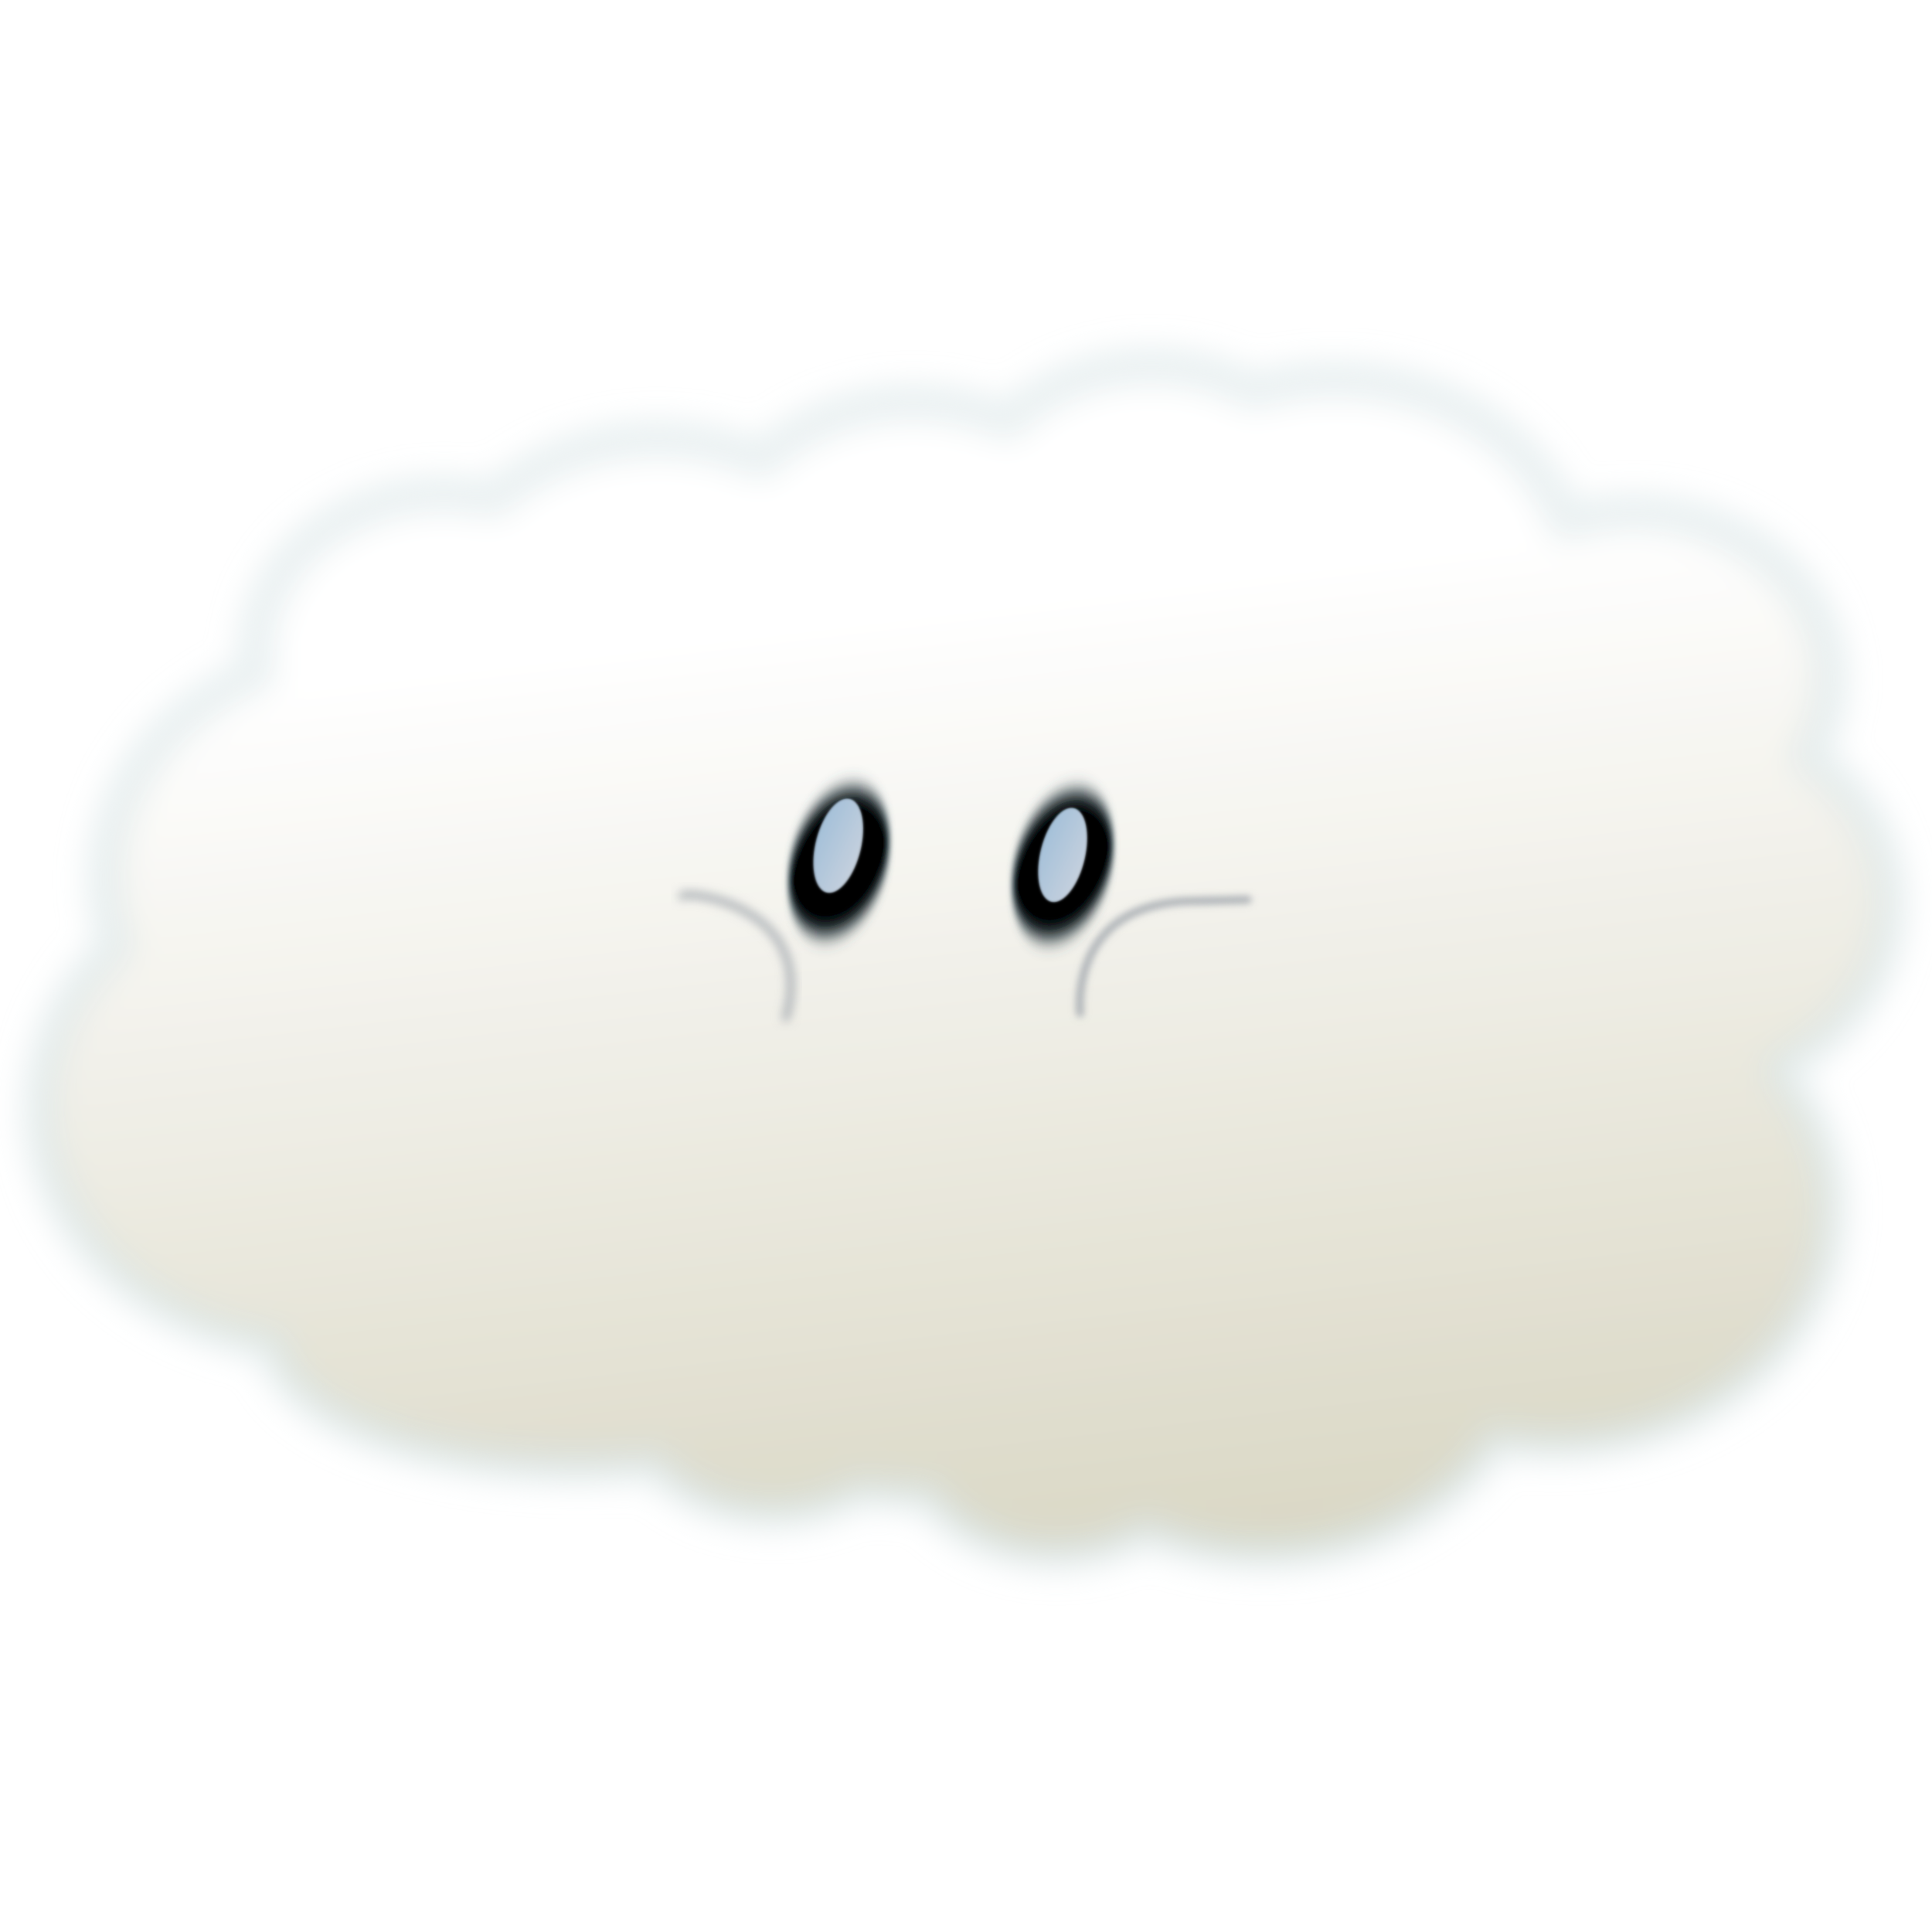
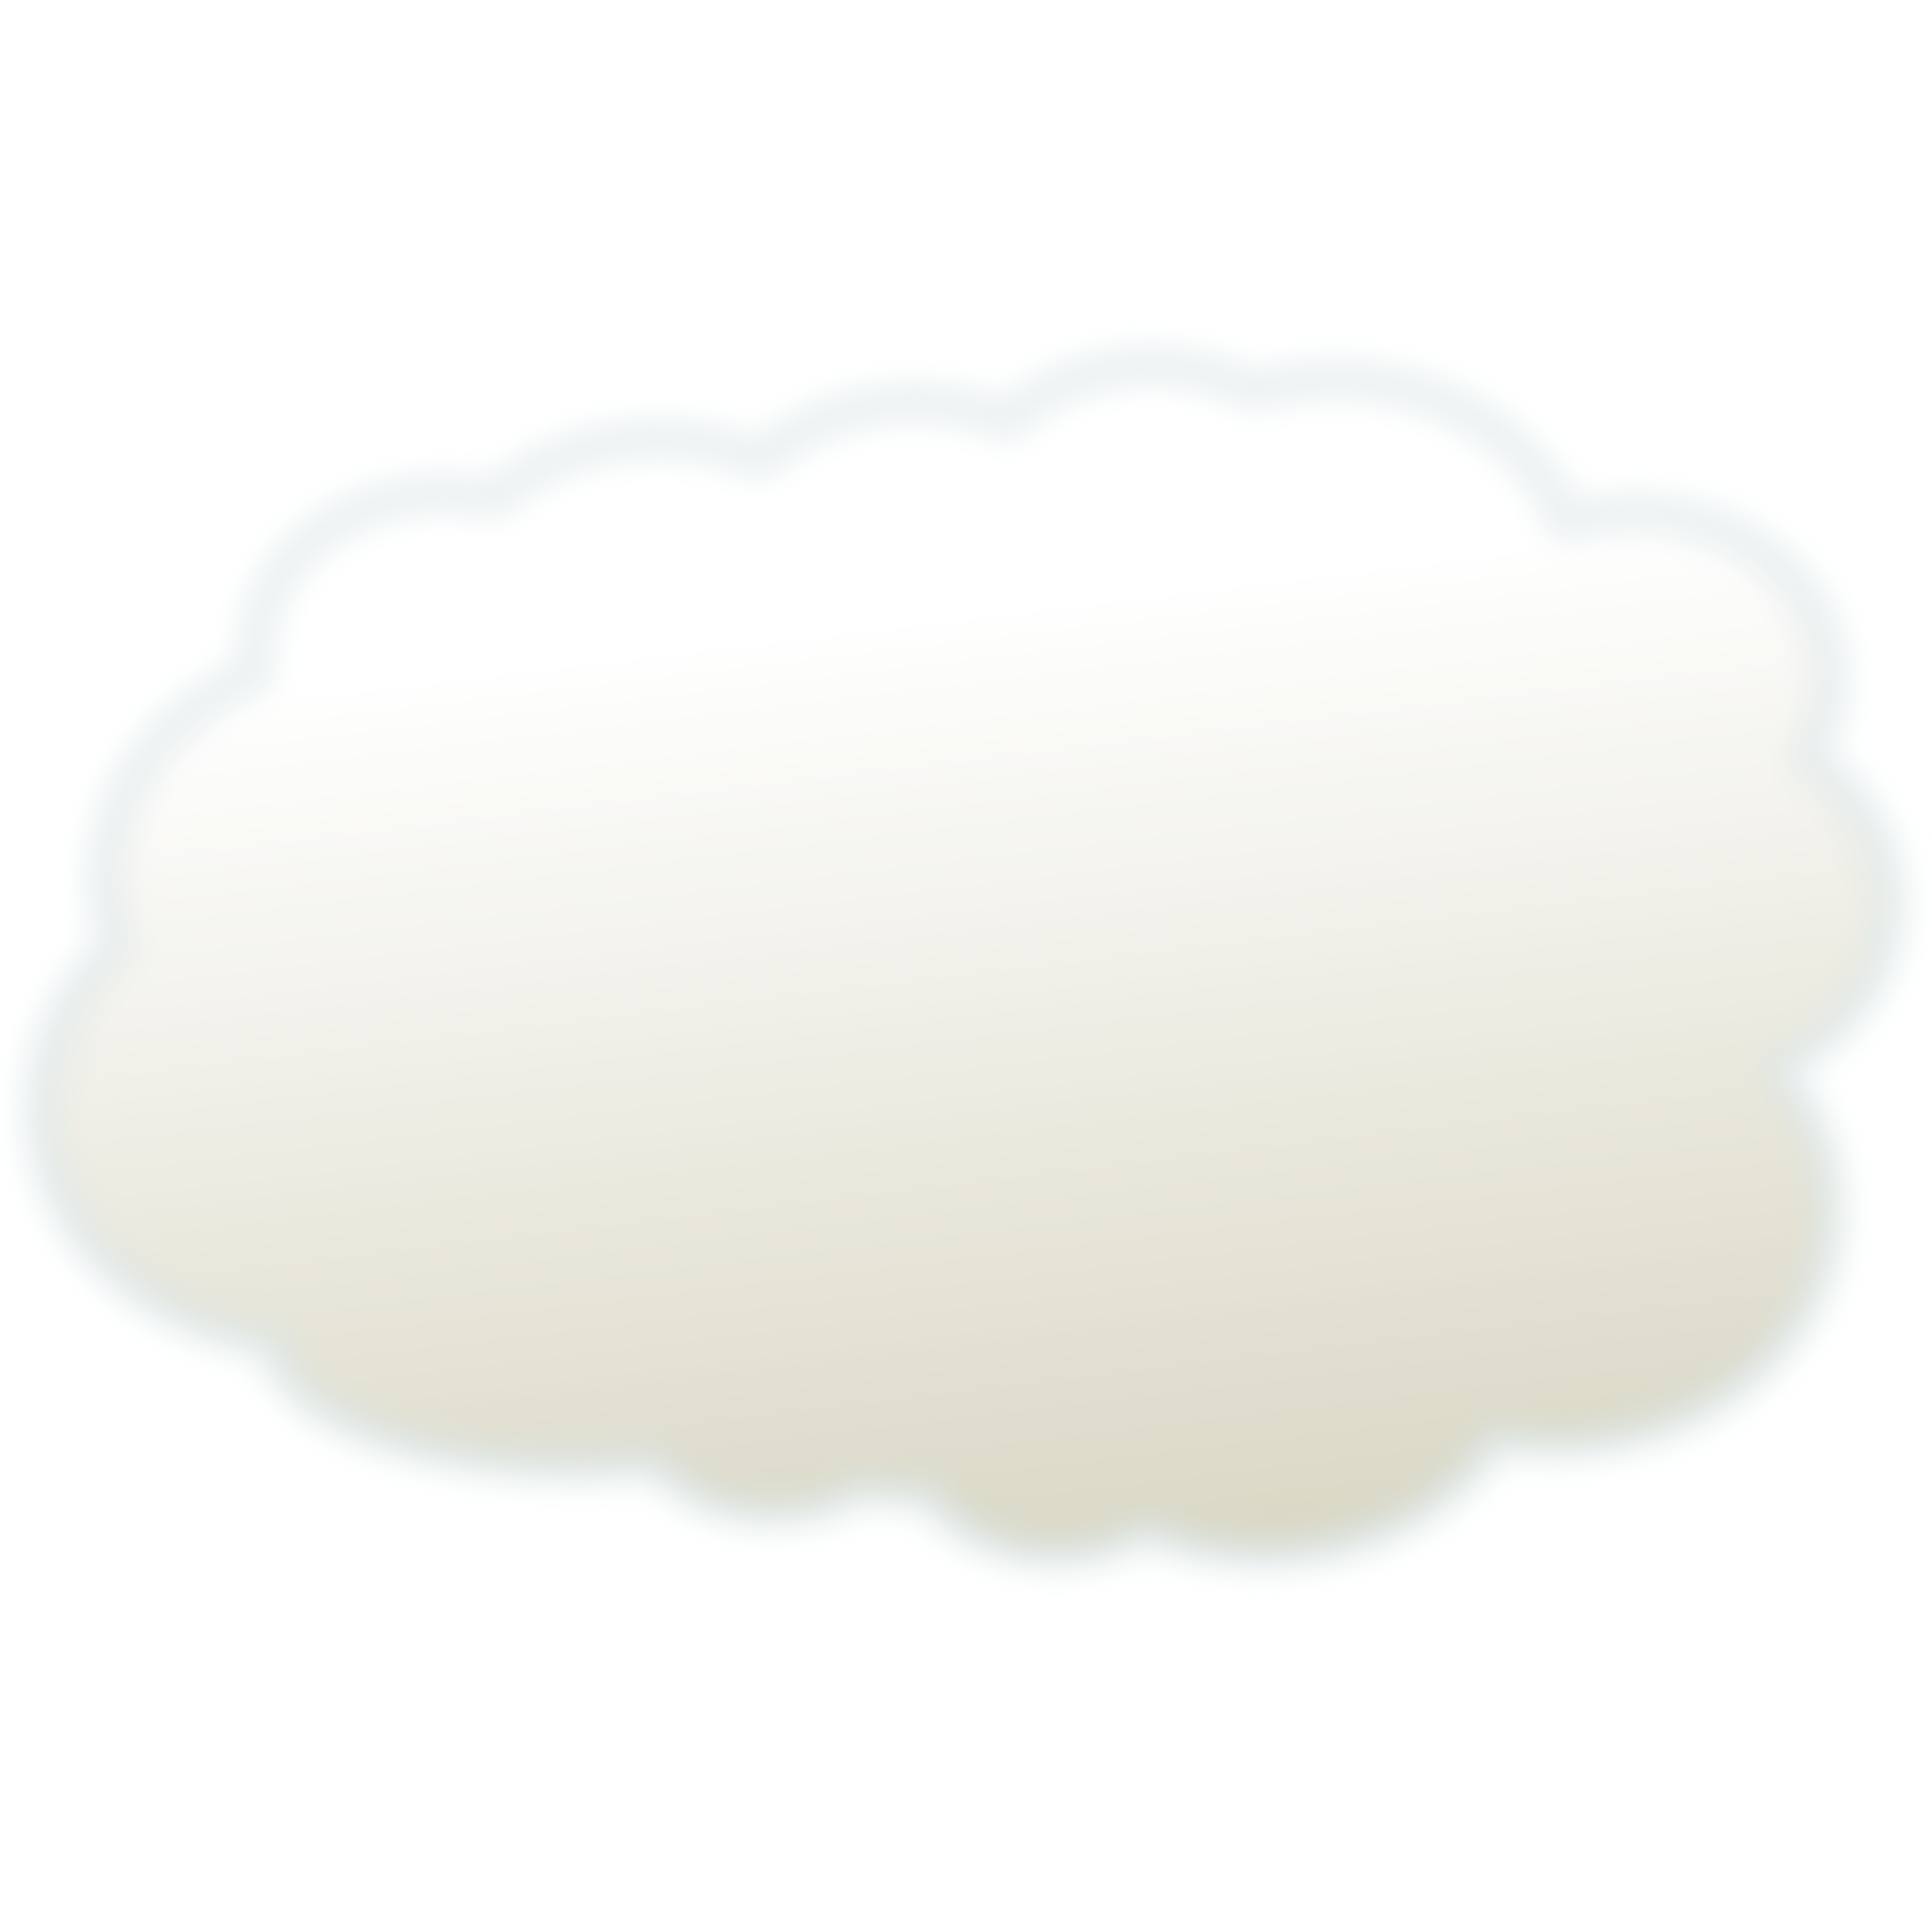
<svg xmlns="http://www.w3.org/2000/svg" xmlns:xlink="http://www.w3.org/1999/xlink" width="512" height="512" id="svg2" version="1.0">
  <defs id="defs4">
    <linearGradient id="linearGradient6079">
      <stop style="stop-color:#d9e7eb;stop-opacity:1;" offset="0" id="stop6081" />
      <stop style="stop-color:#d9e7eb;stop-opacity:0;" offset="1" id="stop6083" />
    </linearGradient>
    <linearGradient id="linearGradient4135">
      <stop id="stop4137" offset="0" style="stop-color:white;stop-opacity:1;" />
      <stop style="stop-color:#d5d2bd;stop-opacity:1;" offset="1" id="stop4139" />
    </linearGradient>
    <linearGradient id="linearGradient2797">
      <stop style="stop-color:white;stop-opacity:1;" offset="0" id="stop2799" />
      <stop id="stop2805" offset="1" style="stop-color:#d5d2bd;stop-opacity:1;" />
    </linearGradient>
    <linearGradient id="linearGradient4532">
      <stop style="stop-color:white;stop-opacity:0;" offset="1" id="stop4536" />
    </linearGradient>
    <radialGradient r="352.905" fy="478.419" fx="761.433" cy="478.419" cx="761.433" gradientTransform="matrix(1.050826,1.040962e-6,-1.681936e-6,0.777817,-38.70034,-118.8519)" gradientUnits="userSpaceOnUse" id="radialGradient4090" xlink:href="#linearGradient2762" />
    <radialGradient r="207.112" fy="406.518" fx="341.429" cy="406.518" cx="341.429" spreadMethod="pad" gradientTransform="matrix(1.001165,-8.618862e-7,8.509643e-7,0.966144,-0.397903,13.76316)" gradientUnits="userSpaceOnUse" id="radialGradient4083" xlink:href="#linearGradient2800" />
    <radialGradient r="207.112" fy="406.518" fx="341.429" cy="406.518" cx="341.429" spreadMethod="pad" gradientTransform="matrix(1.001165,-8.618862e-7,8.509643e-7,0.966144,-0.397903,13.76316)" gradientUnits="userSpaceOnUse" id="radialGradient4078" xlink:href="#linearGradient2800" />
    <radialGradient r="207.112" fy="406.518" fx="341.429" cy="406.518" cx="341.429" spreadMethod="pad" gradientTransform="matrix(1.001165,-8.618862e-7,8.509643e-7,0.966144,-0.397903,13.76316)" gradientUnits="userSpaceOnUse" id="radialGradient4061" xlink:href="#linearGradient2800" />
    <radialGradient r="207.112" fy="406.518" fx="341.429" cy="406.518" cx="341.429" gradientTransform="matrix(1.001165,-8.618862e-7,8.509643e-7,0.966144,-0.397903,13.76316)" gradientUnits="userSpaceOnUse" id="radialGradient4059" xlink:href="#linearGradient2762" />
    <radialGradient r="207.112" fy="406.518" fx="341.429" cy="406.518" cx="341.429" spreadMethod="pad" gradientTransform="matrix(1.001165,-8.618862e-7,8.509643e-7,0.966144,-0.397903,13.76316)" gradientUnits="userSpaceOnUse" id="radialGradient4041" xlink:href="#linearGradient2800" />
    <radialGradient r="207.112" fy="406.518" fx="341.429" cy="406.518" cx="341.429" gradientTransform="matrix(1.001165,-8.618862e-7,8.509643e-7,0.966144,-0.397903,13.76316)" gradientUnits="userSpaceOnUse" id="radialGradient4039" xlink:href="#linearGradient2762" />
    <radialGradient gradientUnits="userSpaceOnUse" gradientTransform="matrix(1.050826,1.040962e-6,-1.681936e-6,0.777817,-38.70034,-118.8519)" r="352.905" fy="478.419" fx="761.433" cy="478.419" cx="761.433" id="radialGradient3863" xlink:href="#linearGradient2762" />
    <radialGradient r="207.112" fy="406.518" fx="341.429" cy="406.518" cx="341.429" spreadMethod="pad" gradientTransform="matrix(1.001165,-8.618862e-7,8.509643e-7,0.966144,-0.397903,13.76316)" gradientUnits="userSpaceOnUse" id="radialGradient2930" xlink:href="#linearGradient2800" />
    <radialGradient r="207.112" fy="406.518" fx="341.429" cy="406.518" cx="341.429" gradientTransform="matrix(1.001165,-8.618862e-7,8.509643e-7,0.966144,-0.397903,13.76316)" gradientUnits="userSpaceOnUse" id="radialGradient2928" xlink:href="#linearGradient2762" />
    <linearGradient id="linearGradient2762">
      <stop id="stop2764" offset="0" style="stop-color:white;stop-opacity:1;" />
      <stop style="stop-color:white;stop-opacity:1;" offset="0.896" id="stop2796" />
      <stop style="stop-color:black;stop-opacity:1;" offset="1" id="stop2770" />
      <stop id="stop2766" offset="1" style="stop-color:#0089ff;stop-opacity:0;" />
    </linearGradient>
    <linearGradient id="linearGradient2777">
      <stop style="stop-color:#9fbed8;stop-opacity:1;" offset="0" id="stop2798" />
      <stop id="stop2781" offset="1" style="stop-color:#d3d8e2;stop-opacity:0.988;" />
    </linearGradient>
    <linearGradient id="linearGradient2800">
      <stop id="stop2816" offset="0" style="stop-color:black;stop-opacity:1;" />
      <stop style="stop-color:#0af;stop-opacity:1;" offset="0" id="stop2824" />
      <stop id="stop2826" offset="0.821" style="stop-color:#0092ff;stop-opacity:1;" />
      <stop style="stop-color:black;stop-opacity:1;" offset="1" id="stop2822" />
    </linearGradient>
    <linearGradient xlink:href="#linearGradient2797" id="linearGradient1962" gradientUnits="userSpaceOnUse" gradientTransform="matrix(0.749666,0,0,0.763234,214.0444,-288.9199)" x1="-708.575" y1="325.172" x2="-720.003" y2="638.029" />
    <linearGradient xlink:href="#linearGradient2777" id="linearGradient6085" x1="248.476" y1="237.545" x2="446.041" y2="495.543" gradientUnits="userSpaceOnUse" />
    <filter id="filter6155">
      <feGaussianBlur stdDeviation="5.459" id="feGaussianBlur6157" />
    </filter>
    <filter x="-0.093" width="1.186" y="-0.111" height="1.222" id="filter14960">
      <feGaussianBlur stdDeviation="14.015" id="feGaussianBlur14962" />
    </filter>
    <filter id="filter17222">
      <feGaussianBlur stdDeviation="1.286" id="feGaussianBlur17224" />
    </filter>
    <filter id="filter18259">
      <feGaussianBlur stdDeviation="1.004" id="feGaussianBlur18261" />
    </filter>
    <linearGradient y2="638.029" x2="-720.003" y1="325.172" x1="-708.575" gradientTransform="matrix(0.749666,0,0,0.763234,-205.9556,-364.6342)" gradientUnits="userSpaceOnUse" id="linearGradient1941" xlink:href="#linearGradient2797" />
    <linearGradient gradientTransform="translate(980,-295.7143)" gradientUnits="userSpaceOnUse" y2="638.029" x2="-720.003" y1="325.172" x1="-708.575" id="linearGradient2803" xlink:href="#linearGradient2797" />
    <linearGradient id="linearGradient2302" gradientTransform="scale(1.245817,0.8026864)" x1="-7.241" y1="174.726" x2="389.092" y2="174.726" gradientUnits="userSpaceOnUse">
      <stop style="stop-color:#ffffff;stop-opacity:1;" offset="0" id="stop2308" />
      <stop id="stop2310" offset="1" style="stop-color:#d5d2bd;stop-opacity:1;" />
    </linearGradient>
    <linearGradient id="linearGradient2296">
      <stop id="stop2298" offset="0" style="stop-color:#0087ff;stop-opacity:1;" />
      <stop style="stop-color:#004fff;stop-opacity:0;" offset="1" id="stop2300" />
    </linearGradient>
    <linearGradient id="linearGradient2286">
      <stop style="stop-color:white;stop-opacity:1;" offset="0" id="stop2288" />
      <stop id="stop2290" offset="0.896" style="stop-color:white;stop-opacity:1;" />
      <stop id="stop2292" offset="1" style="stop-color:black;stop-opacity:1;" />
      <stop style="stop-color:#0089ff;stop-opacity:0;" offset="1" id="stop2294" />
    </linearGradient>
    <radialGradient xlink:href="#linearGradient2762" id="radialGradient2284" gradientUnits="userSpaceOnUse" gradientTransform="matrix(1.001165,-8.618862e-7,8.509643e-7,0.966144,-0.397903,13.76316)" cx="341.429" cy="406.518" fx="341.429" fy="406.518" r="207.112" />
    <radialGradient xlink:href="#linearGradient2800" id="radialGradient2282" gradientUnits="userSpaceOnUse" gradientTransform="matrix(1.001165,-8.618862e-7,8.509643e-7,0.966144,-0.397903,13.76316)" spreadMethod="pad" cx="341.429" cy="406.518" fx="341.429" fy="406.518" r="207.112" />
    <radialGradient xlink:href="#linearGradient2762" id="radialGradient2280" cx="761.433" cy="478.419" fx="761.433" fy="478.419" r="352.905" gradientTransform="matrix(1.050826,1.040962e-6,-1.681936e-6,0.777817,-38.70034,-118.8519)" gradientUnits="userSpaceOnUse" />
    <radialGradient xlink:href="#linearGradient2762" id="radialGradient2278" gradientUnits="userSpaceOnUse" gradientTransform="matrix(1.001165,-8.618862e-7,8.509643e-7,0.966144,-0.397903,13.76316)" cx="341.429" cy="406.518" fx="341.429" fy="406.518" r="207.112" />
    <radialGradient xlink:href="#linearGradient2800" id="radialGradient2276" gradientUnits="userSpaceOnUse" gradientTransform="matrix(1.001165,-8.618862e-7,8.509643e-7,0.966144,-0.397903,13.76316)" spreadMethod="pad" cx="341.429" cy="406.518" fx="341.429" fy="406.518" r="207.112" />
    <radialGradient xlink:href="#linearGradient2762" id="radialGradient2274" gradientUnits="userSpaceOnUse" gradientTransform="matrix(1.001165,-8.618862e-7,8.509643e-7,0.966144,-0.397903,13.76316)" cx="341.429" cy="406.518" fx="341.429" fy="406.518" r="207.112" />
    <radialGradient xlink:href="#linearGradient2800" id="radialGradient2272" gradientUnits="userSpaceOnUse" gradientTransform="matrix(1.001165,-8.618862e-7,8.509643e-7,0.966144,-0.397903,13.76316)" spreadMethod="pad" cx="341.429" cy="406.518" fx="341.429" fy="406.518" r="207.112" />
    <radialGradient xlink:href="#linearGradient2800" id="radialGradient2270" gradientUnits="userSpaceOnUse" gradientTransform="matrix(1.001165,-8.618862e-7,8.509643e-7,0.966144,-0.397903,13.76316)" spreadMethod="pad" cx="341.429" cy="406.518" fx="341.429" fy="406.518" r="207.112" />
    <radialGradient xlink:href="#linearGradient2800" id="radialGradient2268" gradientUnits="userSpaceOnUse" gradientTransform="matrix(1.001165,-8.618862e-7,8.509643e-7,0.966144,-0.397903,13.76316)" spreadMethod="pad" cx="341.429" cy="406.518" fx="341.429" fy="406.518" r="207.112" />
    <radialGradient xlink:href="#linearGradient2762" id="radialGradient2266" gradientUnits="userSpaceOnUse" gradientTransform="matrix(1.050826,1.040962e-6,-1.681936e-6,0.777817,-38.70034,-118.8519)" cx="761.433" cy="478.419" fx="761.433" fy="478.419" r="352.905" />
    <linearGradient id="linearGradient2262">
      <stop id="stop2264" offset="1" style="stop-color:white;stop-opacity:0;" />
    </linearGradient>
    <linearGradient id="linearGradient2256">
      <stop id="stop2258" offset="0" style="stop-color:white;stop-opacity:1;" />
      <stop style="stop-color:#6464ff;stop-opacity:1;" offset="1" id="stop2260" />
    </linearGradient>
    <linearGradient y2="638.029" x2="-720.003" y1="325.172" x1="-708.575" gradientTransform="matrix(0.749666,0,0,0.763234,-213.0985,-348.9199)" gradientUnits="userSpaceOnUse" id="linearGradient5517" xlink:href="#linearGradient2797" />
    <linearGradient gradientTransform="translate(980,-295.7143)" gradientUnits="userSpaceOnUse" y2="638.029" x2="-720.003" y1="325.172" x1="-708.575" id="linearGradient5515" xlink:href="#linearGradient2797" />
    <linearGradient id="linearGradient5505">
      <stop style="stop-color:black;stop-opacity:1;" offset="0" id="stop5507" />
      <stop id="stop5509" offset="0" style="stop-color:#0af;stop-opacity:1;" />
      <stop style="stop-color:#0092ff;stop-opacity:1;" offset="0.821" id="stop5511" />
      <stop id="stop5513" offset="1" style="stop-color:black;stop-opacity:1;" />
    </linearGradient>
    <linearGradient id="linearGradient5499">
      <stop id="stop5501" offset="0" style="stop-color:#0087ff;stop-opacity:1;" />
      <stop style="stop-color:#004fff;stop-opacity:0;" offset="1" id="stop5503" />
    </linearGradient>
    <linearGradient id="linearGradient5489">
      <stop style="stop-color:white;stop-opacity:1;" offset="0" id="stop5491" />
      <stop id="stop5493" offset="0.896" style="stop-color:white;stop-opacity:1;" />
      <stop id="stop5495" offset="1" style="stop-color:black;stop-opacity:1;" />
      <stop style="stop-color:#0089ff;stop-opacity:0;" offset="1" id="stop5497" />
    </linearGradient>
    <radialGradient xlink:href="#linearGradient2762" id="radialGradient5487" gradientUnits="userSpaceOnUse" gradientTransform="matrix(1.001165,-8.618862e-7,8.509643e-7,0.966144,-0.397903,13.76316)" cx="341.429" cy="406.518" fx="341.429" fy="406.518" r="207.112" />
    <radialGradient xlink:href="#linearGradient2800" id="radialGradient5485" gradientUnits="userSpaceOnUse" gradientTransform="matrix(1.001165,-8.618862e-7,8.509643e-7,0.966144,-0.397903,13.76316)" spreadMethod="pad" cx="341.429" cy="406.518" fx="341.429" fy="406.518" r="207.112" />
    <radialGradient xlink:href="#linearGradient2762" id="radialGradient5483" cx="761.433" cy="478.419" fx="761.433" fy="478.419" r="352.905" gradientTransform="matrix(1.050826,1.040962e-6,-1.681936e-6,0.777817,-38.70034,-118.8519)" gradientUnits="userSpaceOnUse" />
    <radialGradient xlink:href="#linearGradient2762" id="radialGradient5481" gradientUnits="userSpaceOnUse" gradientTransform="matrix(1.001165,-8.618862e-7,8.509643e-7,0.966144,-0.397903,13.76316)" cx="341.429" cy="406.518" fx="341.429" fy="406.518" r="207.112" />
    <radialGradient xlink:href="#linearGradient2800" id="radialGradient5479" gradientUnits="userSpaceOnUse" gradientTransform="matrix(1.001165,-8.618862e-7,8.509643e-7,0.966144,-0.397903,13.76316)" spreadMethod="pad" cx="341.429" cy="406.518" fx="341.429" fy="406.518" r="207.112" />
    <radialGradient xlink:href="#linearGradient2762" id="radialGradient5477" gradientUnits="userSpaceOnUse" gradientTransform="matrix(1.001165,-8.618862e-7,8.509643e-7,0.966144,-0.397903,13.76316)" cx="341.429" cy="406.518" fx="341.429" fy="406.518" r="207.112" />
    <radialGradient xlink:href="#linearGradient2800" id="radialGradient5475" gradientUnits="userSpaceOnUse" gradientTransform="matrix(1.001165,-8.618862e-7,8.509643e-7,0.966144,-0.397903,13.76316)" spreadMethod="pad" cx="341.429" cy="406.518" fx="341.429" fy="406.518" r="207.112" />
    <radialGradient xlink:href="#linearGradient2800" id="radialGradient5473" gradientUnits="userSpaceOnUse" gradientTransform="matrix(1.001165,-8.618862e-7,8.509643e-7,0.966144,-0.397903,13.76316)" spreadMethod="pad" cx="341.429" cy="406.518" fx="341.429" fy="406.518" r="207.112" />
    <radialGradient xlink:href="#linearGradient2800" id="radialGradient5471" gradientUnits="userSpaceOnUse" gradientTransform="matrix(1.001165,-8.618862e-7,8.509643e-7,0.966144,-0.397903,13.76316)" spreadMethod="pad" cx="341.429" cy="406.518" fx="341.429" fy="406.518" r="207.112" />
    <radialGradient xlink:href="#linearGradient2762" id="radialGradient5469" gradientUnits="userSpaceOnUse" gradientTransform="matrix(1.050826,1.040962e-6,-1.681936e-6,0.777817,-38.70034,-118.8519)" cx="761.433" cy="478.419" fx="761.433" fy="478.419" r="352.905" />
    <linearGradient id="linearGradient5465">
      <stop id="stop5467" offset="1" style="stop-color:white;stop-opacity:0;" />
    </linearGradient>
    <linearGradient id="linearGradient5459">
      <stop id="stop5461" offset="0" style="stop-color:white;stop-opacity:1;" />
      <stop style="stop-color:#6464ff;stop-opacity:1;" offset="1" id="stop5463" />
    </linearGradient>
    <linearGradient xlink:href="#linearGradient2797" id="linearGradient5546" gradientUnits="userSpaceOnUse" gradientTransform="matrix(0.749666,0,0,0.763234,657.6091,-135.54)" x1="-708.575" y1="325.172" x2="-720.003" y2="638.029" />
    <linearGradient y2="638.029" x2="-720.003" y1="325.172" x1="-708.575" gradientTransform="matrix(0.749666,0,0,0.763234,316.9015,-444.6342)" gradientUnits="userSpaceOnUse" id="linearGradient6773" xlink:href="#linearGradient2797" />
    <linearGradient gradientTransform="translate(980,-295.7143)" gradientUnits="userSpaceOnUse" y2="638.029" x2="-720.003" y1="325.172" x1="-708.575" id="linearGradient6771" xlink:href="#linearGradient2797" />
    <linearGradient id="linearGradient6761">
      <stop style="stop-color:black;stop-opacity:1;" offset="0" id="stop6763" />
      <stop id="stop6765" offset="0" style="stop-color:#0af;stop-opacity:1;" />
      <stop style="stop-color:#0092ff;stop-opacity:1;" offset="0.821" id="stop6767" />
      <stop id="stop6769" offset="1" style="stop-color:black;stop-opacity:1;" />
    </linearGradient>
    <linearGradient id="linearGradient6755">
      <stop id="stop6757" offset="0" style="stop-color:#0087ff;stop-opacity:1;" />
      <stop style="stop-color:#004fff;stop-opacity:0;" offset="1" id="stop6759" />
    </linearGradient>
    <linearGradient id="linearGradient6745">
      <stop style="stop-color:white;stop-opacity:1;" offset="0" id="stop6747" />
      <stop id="stop6749" offset="0.896" style="stop-color:white;stop-opacity:1;" />
      <stop id="stop6751" offset="1" style="stop-color:black;stop-opacity:1;" />
      <stop style="stop-color:#0089ff;stop-opacity:0;" offset="1" id="stop6753" />
    </linearGradient>
    <radialGradient xlink:href="#linearGradient2762" id="radialGradient6743" gradientUnits="userSpaceOnUse" gradientTransform="matrix(1.001165,-8.618862e-7,8.509643e-7,0.966144,-0.397903,13.76316)" cx="341.429" cy="406.518" fx="341.429" fy="406.518" r="207.112" />
    <radialGradient xlink:href="#linearGradient2800" id="radialGradient6741" gradientUnits="userSpaceOnUse" gradientTransform="matrix(1.001165,-8.618862e-7,8.509643e-7,0.966144,-0.397903,13.76316)" spreadMethod="pad" cx="341.429" cy="406.518" fx="341.429" fy="406.518" r="207.112" />
    <radialGradient xlink:href="#linearGradient2762" id="radialGradient6739" cx="761.433" cy="478.419" fx="761.433" fy="478.419" r="352.905" gradientTransform="matrix(1.050826,1.040962e-6,-1.681936e-6,0.777817,-38.70034,-118.8519)" gradientUnits="userSpaceOnUse" />
    <radialGradient xlink:href="#linearGradient2762" id="radialGradient6737" gradientUnits="userSpaceOnUse" gradientTransform="matrix(1.001165,-8.618862e-7,8.509643e-7,0.966144,-0.397903,13.76316)" cx="341.429" cy="406.518" fx="341.429" fy="406.518" r="207.112" />
    <radialGradient xlink:href="#linearGradient2800" id="radialGradient6735" gradientUnits="userSpaceOnUse" gradientTransform="matrix(1.001165,-8.618862e-7,8.509643e-7,0.966144,-0.397903,13.76316)" spreadMethod="pad" cx="341.429" cy="406.518" fx="341.429" fy="406.518" r="207.112" />
    <radialGradient xlink:href="#linearGradient2762" id="radialGradient6733" gradientUnits="userSpaceOnUse" gradientTransform="matrix(1.001165,-8.618862e-7,8.509643e-7,0.966144,-0.397903,13.76316)" cx="341.429" cy="406.518" fx="341.429" fy="406.518" r="207.112" />
    <radialGradient xlink:href="#linearGradient2800" id="radialGradient6731" gradientUnits="userSpaceOnUse" gradientTransform="matrix(1.001165,-8.618862e-7,8.509643e-7,0.966144,-0.397903,13.76316)" spreadMethod="pad" cx="341.429" cy="406.518" fx="341.429" fy="406.518" r="207.112" />
    <radialGradient xlink:href="#linearGradient2800" id="radialGradient6729" gradientUnits="userSpaceOnUse" gradientTransform="matrix(1.001165,-8.618862e-7,8.509643e-7,0.966144,-0.397903,13.76316)" spreadMethod="pad" cx="341.429" cy="406.518" fx="341.429" fy="406.518" r="207.112" />
    <radialGradient xlink:href="#linearGradient2800" id="radialGradient6727" gradientUnits="userSpaceOnUse" gradientTransform="matrix(1.001165,-8.618862e-7,8.509643e-7,0.966144,-0.397903,13.76316)" spreadMethod="pad" cx="341.429" cy="406.518" fx="341.429" fy="406.518" r="207.112" />
    <radialGradient xlink:href="#linearGradient2762" id="radialGradient6725" gradientUnits="userSpaceOnUse" gradientTransform="matrix(1.050826,1.040962e-6,-1.681936e-6,0.777817,-38.70034,-118.8519)" cx="761.433" cy="478.419" fx="761.433" fy="478.419" r="352.905" />
    <linearGradient id="linearGradient6721">
      <stop id="stop6723" offset="1" style="stop-color:white;stop-opacity:0;" />
    </linearGradient>
    <linearGradient id="linearGradient6715">
      <stop id="stop6717" offset="0" style="stop-color:white;stop-opacity:1;" />
      <stop style="stop-color:#6464ff;stop-opacity:1;" offset="1" id="stop6719" />
    </linearGradient>
    <linearGradient y2="638.029" x2="-720.003" y1="325.172" x1="-708.575" gradientTransform="matrix(0.750125,0,0,0.64645,714.3357,-126.4531)" gradientUnits="userSpaceOnUse" id="linearGradient2409" xlink:href="#linearGradient2797" />
    <linearGradient y2="638.029" x2="-720.003" y1="325.172" x1="-708.575" gradientTransform="matrix(0.749666,0,0,0.763234,-188.8128,-398.9199)" gradientUnits="userSpaceOnUse" id="linearGradient2407" xlink:href="#linearGradient2797" />
    <linearGradient gradientTransform="translate(980,-295.7143)" gradientUnits="userSpaceOnUse" y2="638.029" x2="-720.003" y1="325.172" x1="-708.575" id="linearGradient2405" xlink:href="#linearGradient2797" />
    <linearGradient id="linearGradient2395">
      <stop style="stop-color:black;stop-opacity:1;" offset="0" id="stop2397" />
      <stop id="stop2399" offset="0" style="stop-color:#0af;stop-opacity:1;" />
      <stop style="stop-color:#0092ff;stop-opacity:1;" offset="0.821" id="stop2401" />
      <stop id="stop2403" offset="1" style="stop-color:black;stop-opacity:1;" />
    </linearGradient>
    <linearGradient id="linearGradient2389">
      <stop id="stop2391" offset="0" style="stop-color:#0087ff;stop-opacity:1;" />
      <stop style="stop-color:#004fff;stop-opacity:0;" offset="1" id="stop2393" />
    </linearGradient>
    <linearGradient id="linearGradient2379">
      <stop style="stop-color:white;stop-opacity:1;" offset="0" id="stop2381" />
      <stop id="stop2383" offset="0.896" style="stop-color:white;stop-opacity:1;" />
      <stop id="stop2385" offset="1" style="stop-color:black;stop-opacity:1;" />
      <stop style="stop-color:#0089ff;stop-opacity:0;" offset="1" id="stop2387" />
    </linearGradient>
    <radialGradient xlink:href="#linearGradient2762" id="radialGradient2377" gradientUnits="userSpaceOnUse" gradientTransform="matrix(1.001165,-8.618862e-7,8.509643e-7,0.966144,-0.397903,13.76316)" cx="341.429" cy="406.518" fx="341.429" fy="406.518" r="207.112" />
    <radialGradient xlink:href="#linearGradient2800" id="radialGradient2375" gradientUnits="userSpaceOnUse" gradientTransform="matrix(1.001165,-8.618862e-7,8.509643e-7,0.966144,-0.397903,13.76316)" spreadMethod="pad" cx="341.429" cy="406.518" fx="341.429" fy="406.518" r="207.112" />
    <radialGradient xlink:href="#linearGradient2762" id="radialGradient2373" cx="761.433" cy="478.419" fx="761.433" fy="478.419" r="352.905" gradientTransform="matrix(1.050826,1.040962e-6,-1.681936e-6,0.777817,-38.70034,-118.8519)" gradientUnits="userSpaceOnUse" />
    <radialGradient xlink:href="#linearGradient2762" id="radialGradient2371" gradientUnits="userSpaceOnUse" gradientTransform="matrix(1.001165,-8.618862e-7,8.509643e-7,0.966144,-0.397903,13.76316)" cx="341.429" cy="406.518" fx="341.429" fy="406.518" r="207.112" />
    <radialGradient xlink:href="#linearGradient2800" id="radialGradient2369" gradientUnits="userSpaceOnUse" gradientTransform="matrix(1.001165,-8.618862e-7,8.509643e-7,0.966144,-0.397903,13.76316)" spreadMethod="pad" cx="341.429" cy="406.518" fx="341.429" fy="406.518" r="207.112" />
    <radialGradient xlink:href="#linearGradient2762" id="radialGradient2367" gradientUnits="userSpaceOnUse" gradientTransform="matrix(1.001165,-8.618862e-7,8.509643e-7,0.966144,-0.397903,13.76316)" cx="341.429" cy="406.518" fx="341.429" fy="406.518" r="207.112" />
    <radialGradient xlink:href="#linearGradient2800" id="radialGradient2365" gradientUnits="userSpaceOnUse" gradientTransform="matrix(1.001165,-8.618862e-7,8.509643e-7,0.966144,-0.397903,13.76316)" spreadMethod="pad" cx="341.429" cy="406.518" fx="341.429" fy="406.518" r="207.112" />
    <radialGradient xlink:href="#linearGradient2800" id="radialGradient2363" gradientUnits="userSpaceOnUse" gradientTransform="matrix(1.001165,-8.618862e-7,8.509643e-7,0.966144,-0.397903,13.76316)" spreadMethod="pad" cx="341.429" cy="406.518" fx="341.429" fy="406.518" r="207.112" />
    <radialGradient xlink:href="#linearGradient2800" id="radialGradient2361" gradientUnits="userSpaceOnUse" gradientTransform="matrix(1.001165,-8.618862e-7,8.509643e-7,0.966144,-0.397903,13.76316)" spreadMethod="pad" cx="341.429" cy="406.518" fx="341.429" fy="406.518" r="207.112" />
    <radialGradient xlink:href="#linearGradient2762" id="radialGradient2359" gradientUnits="userSpaceOnUse" gradientTransform="matrix(1.050826,1.040962e-6,-1.681936e-6,0.777817,-38.70034,-118.8519)" cx="761.433" cy="478.419" fx="761.433" fy="478.419" r="352.905" />
    <linearGradient id="linearGradient2355">
      <stop id="stop2357" offset="1" style="stop-color:white;stop-opacity:0;" />
    </linearGradient>
    <linearGradient id="linearGradient2349">
      <stop id="stop2351" offset="0" style="stop-color:white;stop-opacity:1;" />
      <stop style="stop-color:#6464ff;stop-opacity:1;" offset="1" id="stop2353" />
    </linearGradient>
    <linearGradient xlink:href="#linearGradient2302" id="linearGradient2437" gradientUnits="userSpaceOnUse" gradientTransform="matrix(1.245817,0,0,0.8026864,17.84082,114.0776)" x1="179.67" y1="59.043" x2="244.931" y2="410.768" />
    <filter id="filter4429">
      <feGaussianBlur stdDeviation="3.918" id="feGaussianBlur4431" />
    </filter>
+     <linearGradient xlink:href="#linearGradient2777" id="linearGradient3161" gradientUnits="userSpaceOnUse" x1="248.476" y1="237.545" x2="446.041" y2="495.543" />
  </defs>
  <g id="layer1" style="opacity:1">
    <path style="opacity:1;fill:url(#linearGradient2437);fill-opacity:1;stroke:#d4e2e4;stroke-width:10;stroke-linecap:butt;stroke-linejoin:round;stroke-miterlimit:4;stroke-dasharray:none;stroke-opacity:0.49;filter:url(#filter4429)" d="M 304.978,97.003 C 292.743,97.014 280.504,100.839 270.863,108.464 C 269.503,109.541 268.236,110.683 267.049,111.852 C 247.102,103.079 222.269,105.505 205.042,119.131 C 203.842,120.08 202.709,121.053 201.634,122.069 C 179.82,112.395 152.582,115.036 133.717,129.956 C 132.716,130.748 131.762,131.557 130.84,132.392 C 114.641,128.661 96.715,131.965 83.593,142.344 C 71.503,151.905 66.281,165.361 68.083,178.288 C 61.85,180.893 55.946,184.306 50.604,188.531 C 29.997,204.829 23.223,228.983 30.654,250.441 C 4.023,274.636 3.673,312.518 30.748,337.045 C 42.206,347.425 56.833,353.834 72.179,356.182 C 73.237,363.943 80.463,371.607 93.974,377.727 C 114.903,387.207 145.512,390.561 173.304,387.626 C 174.053,388.443 174.861,389.238 175.711,390.008 C 189.564,402.558 212.064,404.188 228.15,394.482 C 233.918,395.675 239.847,396.139 245.754,395.831 C 247.055,397.538 248.53,399.165 250.226,400.702 C 264.297,413.449 287.142,415.145 303.509,405.334 C 328.974,416.178 360.804,413.127 382.838,395.699 C 388.291,391.387 392.739,386.485 396.19,381.247 C 418.904,385.316 443.523,380.268 461.762,365.843 C 488.978,344.317 492.567,309.354 471.611,284.32 C 471.729,283.667 471.84,283.018 471.924,282.361 C 475.486,280.56 478.87,278.424 482.024,275.93 C 505.951,257.006 507.226,225.194 484.87,204.941 L 481.93,202.48 C 481.032,201.772 480.114,201.094 479.179,200.442 C 489.176,184.282 486.619,163.859 471.08,149.781 L 468.485,147.611 C 453.583,135.873 432.81,132.831 414.858,138.479 C 412.05,131.058 407.329,124.035 400.63,117.966 L 397.441,115.266 C 379.288,100.967 354.039,97.151 332.089,103.779 C 323.832,99.255 314.415,96.995 304.978,97.003 z " id="path2413" />
-     <g style="opacity:1;display:inline" id="g4683" transform="matrix(8.2461502e-2,0,0,5.7129159e-2,225.5096,192.1601)">
-       <path transform="matrix(1.100264,0.3674256,-0.5316066,2.679881,-202.5638,-550.5086)" d="M 438.119,309.391 A 134.286,125.714 0 1 1 431.482,303.19" id="path2830" style="fill:#000000;fill-opacity:1;stroke:#58727f;stroke-width:10.481;stroke-linecap:square;stroke-linejoin:round;stroke-miterlimit:4;stroke-dasharray:none;stroke-opacity:0.507;filter:url(#filter14960)" />
-       <path transform="matrix(0.7656445,-0.8385091,3.531261e-2,1.908151,-319.642,206.9034)" d="M 425.026,266.399 A 104.636,104.988 0 1 1 419.854,261.22" id="path2832" style="fill:url(#linearGradient6085);fill-opacity:1;stroke:none;stroke-width:1.1;stroke-linecap:butt;stroke-linejoin:round;stroke-miterlimit:4;stroke-dasharray:none;stroke-opacity:1;filter:url(#filter6155)" />
-       <use height="1052.362" width="744.094" transform="translate(719.4902,16.30516)" id="use4092" xlink:href="#path2830" y="0" x="0" />
-       <use height="1052.362" width="744.094" transform="matrix(0.983783,0,0,0.99996,720.5188,42.72508)" id="use4094" xlink:href="#path2832" y="0" x="0" />
-     </g>
-     <path style="opacity:1;fill:none;fill-rule:evenodd;stroke:#abb0b5;stroke-width:2;stroke-linecap:round;stroke-linejoin:miter;stroke-miterlimit:4;stroke-dasharray:none;stroke-dashoffset:0;stroke-opacity:1;filter:url(#filter17222)" d="M 180.735,237.505 C 180.735,235.688 216.859,239.582 208.258,269.785" id="path4689" />
-     <path style="fill:none;fill-rule:evenodd;stroke:#abb0b5;stroke-width:2;stroke-linecap:round;stroke-linejoin:miter;stroke-miterlimit:4;stroke-dasharray:none;stroke-dashoffset:0;stroke-opacity:1;filter:url(#filter18259)" d="M 286.244,268.584 C 286.244,268.584 282.804,239.614 315.487,238.786 C 348.171,237.959 318.068,238.786 318.068,238.786 L 318.068,238.786 L 315.487,238.786 L 315.487,238.786 L 315.487,238.786" id="path4691" />
  </g>
</svg>
